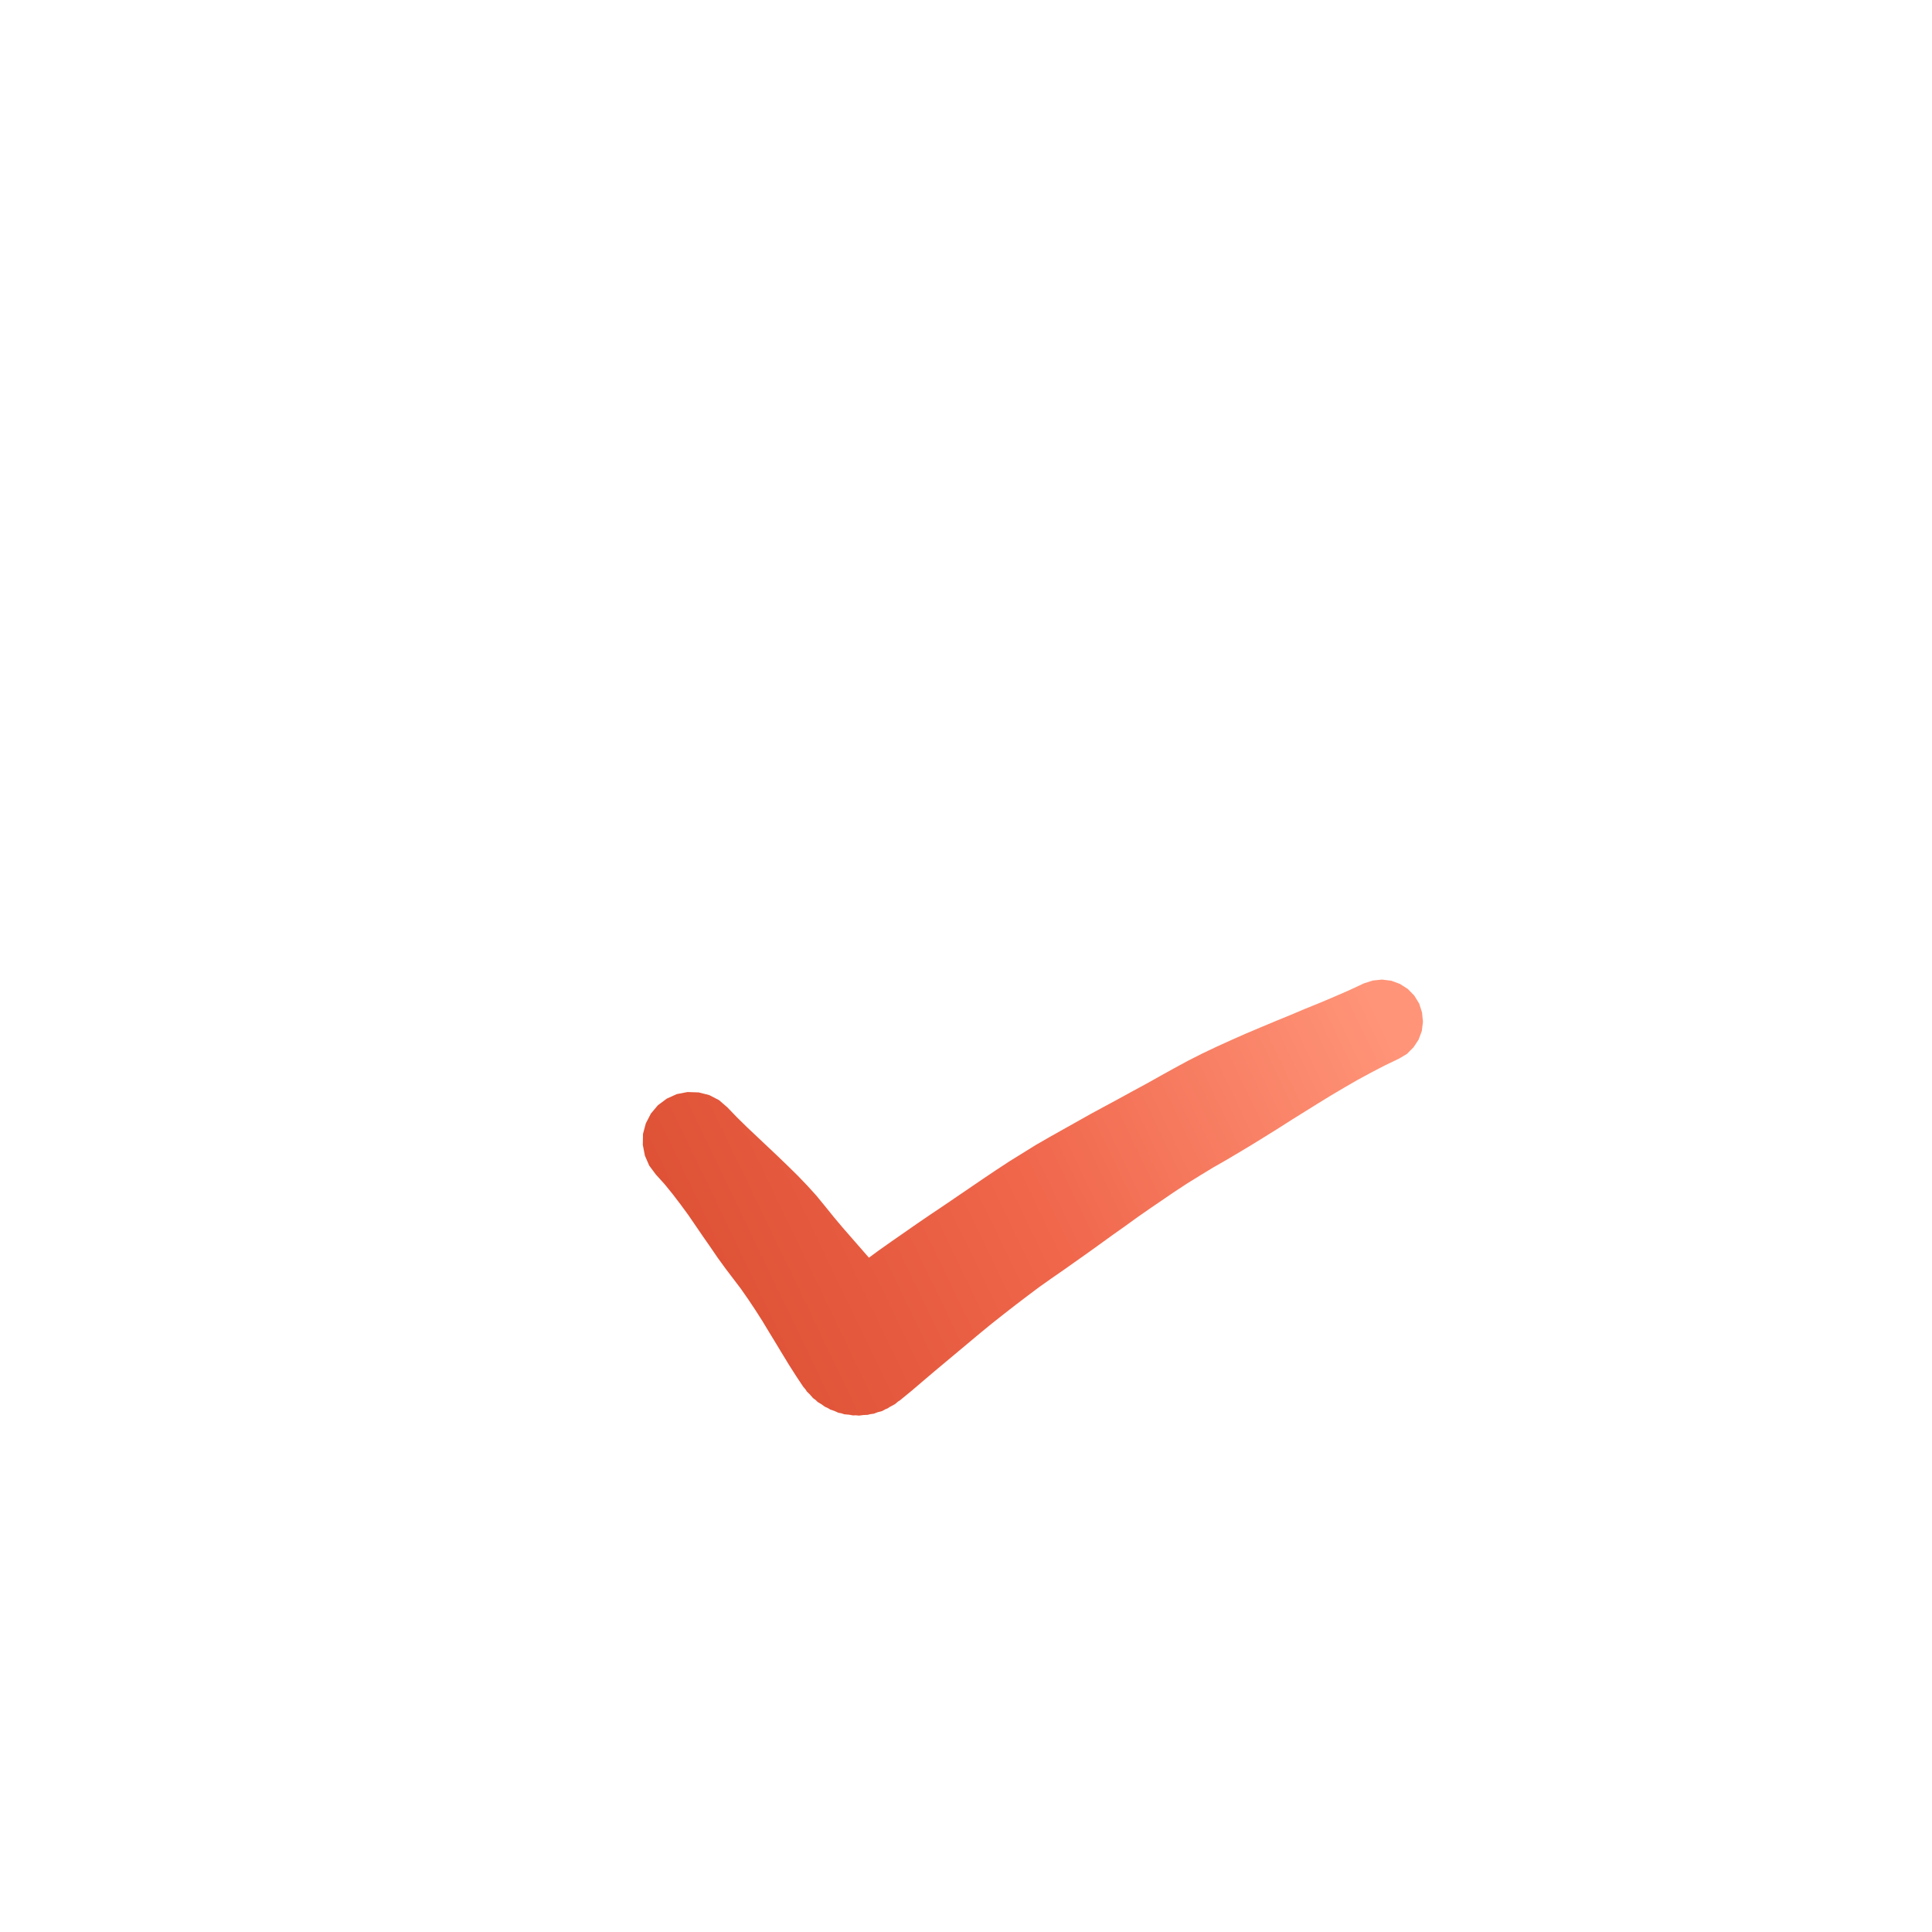
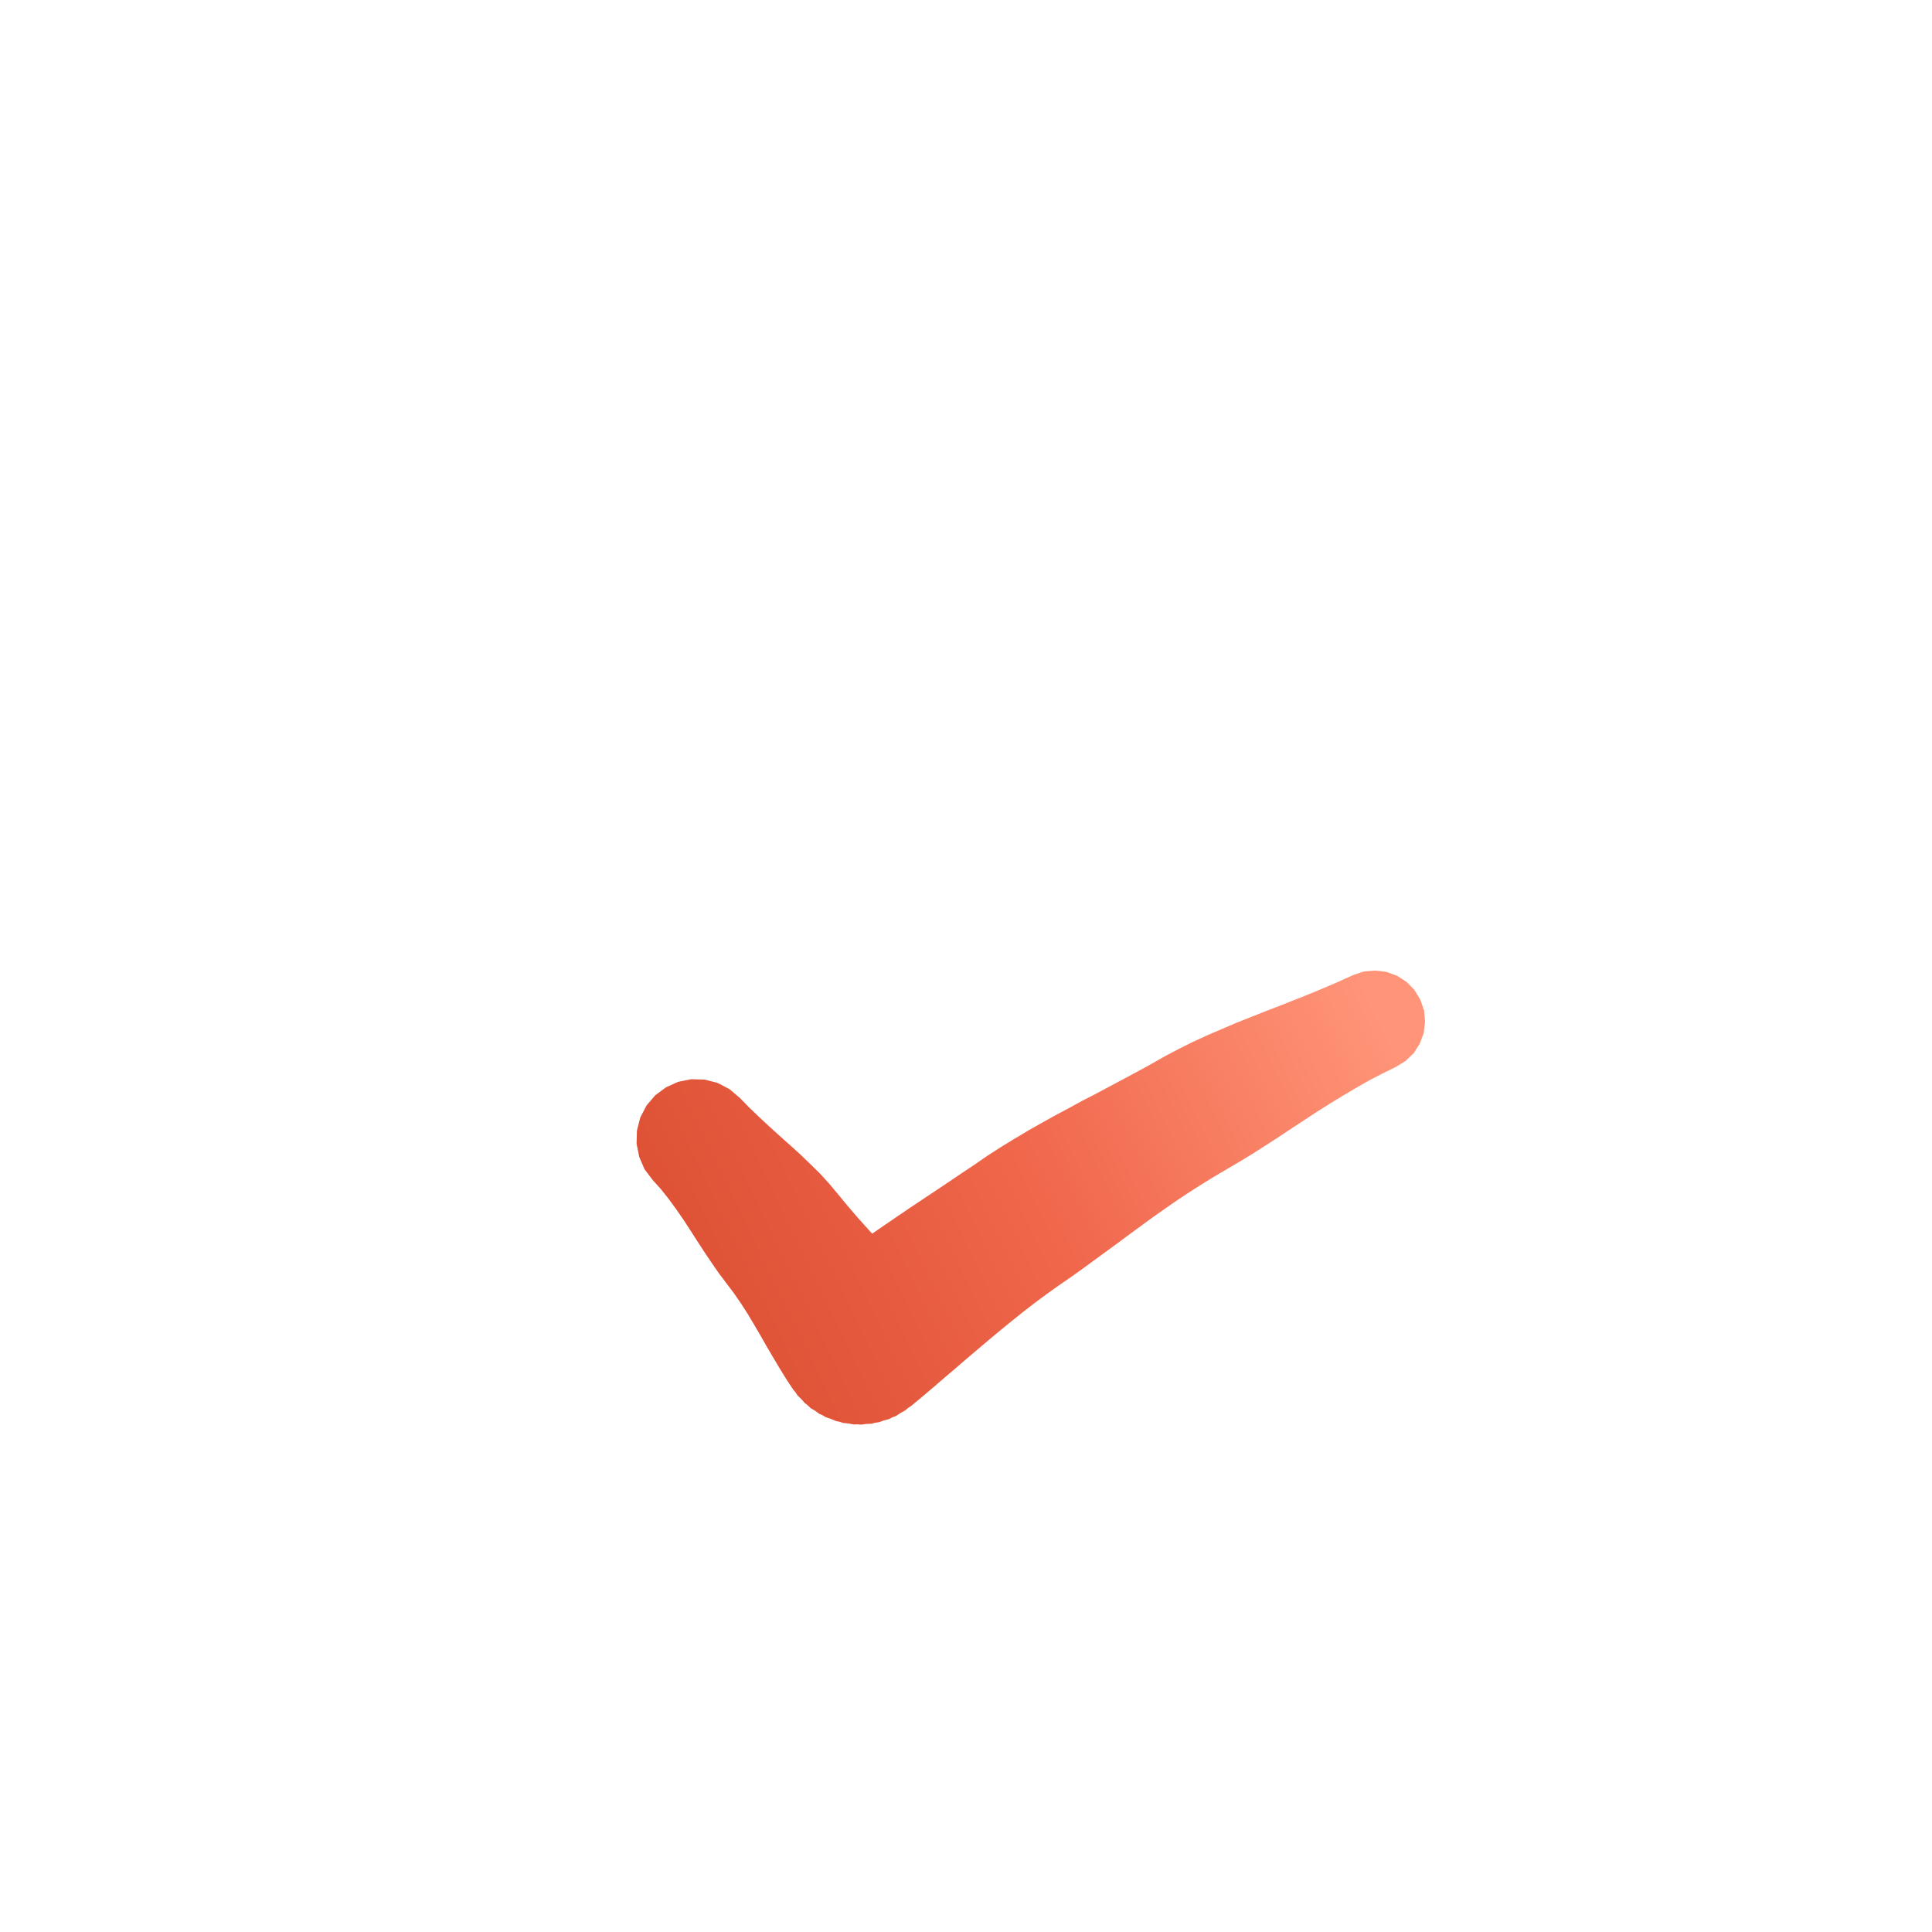
<svg xmlns="http://www.w3.org/2000/svg" width="1024" height="1024" viewBox="0 0 1024 1024" fill="none">
  <defs>
    <linearGradient id="tick_dark" x1="366" y1="716" x2="732" y2="540" gradientUnits="userSpaceOnUse">
      <stop offset="0" stop-color="#DC4F33" />
      <stop offset="0.5" stop-color="#F0674C" />
      <stop offset="1" stop-color="#FF9478" />
    </linearGradient>
  </defs>
-   <path d="M347.6 622.5 L352.3 627.7 L356.6 633.0 L360.8 638.5 L364.9 644.1 L368.8 649.8 L372.7 655.5 L376.6 661.1 L380.5 666.8 L384.5 672.3 L388.6 677.7 L392.7 683.1 L396.6 688.7 L400.4 694.4 L404.1 700.2 L407.6 706.0 L411.2 711.9 L414.7 717.7 L418.3 723.6 L422.0 729.4 L425.8 735.1 L430.9 741.0 L437.2 745.6 L444.4 748.8 L452.1 750.2 L459.9 749.9 L467.5 747.9 L474.4 744.2 L480.3 739.1 L485.0 732.8 L488.1 725.6 L489.6 717.9 L489.2 710.0 L487.2 702.5 L483.5 695.5 L479.3 689.6 L474.9 683.8 L470.3 678.1 L465.6 672.5 L460.9 667.0 L456.1 661.5 L451.3 656.0 L446.5 650.5 L441.8 644.9 L437.2 639.2 L432.6 633.6 L427.7 628.2 L422.6 622.9 L417.3 617.7 L412.0 612.6 L406.6 607.5 L401.3 602.5 L395.9 597.4 L390.6 592.2 L385.5 586.9 L381.1 583.1 L375.9 580.4 L370.3 579.0 L364.4 578.8 L358.7 579.9 L353.4 582.3 L348.7 585.8 L345.0 590.2 L342.3 595.4 L340.8 601.0 L340.7 606.8 L341.8 612.5 L344.1 617.8Z M477.0 742.2 L483.1 737.2 L489.2 732.0 L495.2 726.9 L501.3 721.8 L507.4 716.7 L513.5 711.6 L519.6 706.5 L525.7 701.5 L531.9 696.6 L538.2 691.7 L544.5 686.9 L550.9 682.1 L557.4 677.5 L563.9 673.0 L570.4 668.4 L576.9 663.8 L583.3 659.2 L589.8 654.5 L596.3 649.9 L602.8 645.2 L609.4 640.6 L616.0 636.1 L622.6 631.6 L629.3 627.2 L636.1 623.0 L643.0 618.8 L650.0 614.8 L656.9 610.7 L663.9 606.5 L670.7 602.3 L677.6 598.0 L684.5 593.6 L691.4 589.3 L698.3 585.0 L705.3 580.7 L712.4 576.5 L719.5 572.4 L726.7 568.5 L734.0 564.7 L741.5 561.1 L745.7 558.6 L749.2 555.1 L751.9 551.0 L753.6 546.4 L754.2 541.5 L753.7 536.6 L752.2 531.9 L749.6 527.7 L746.2 524.2 L742.0 521.5 L737.4 519.8 L732.5 519.2 L727.6 519.7 L722.9 521.2 L715.2 524.8 L707.4 528.2 L699.6 531.5 L691.7 534.7 L683.9 538.0 L676.1 541.2 L668.2 544.5 L660.4 547.8 L652.7 551.2 L645.0 554.7 L637.4 558.3 L629.9 562.1 L622.5 566.1 L615.1 570.2 L607.8 574.3 L600.4 578.3 L593.1 582.3 L585.7 586.3 L578.3 590.3 L571.0 594.4 L563.7 598.5 L556.4 602.6 L549.1 606.8 L542.0 611.2 L534.9 615.6 L527.9 620.2 L520.9 624.9 L514.0 629.6 L507.1 634.3 L500.2 639.0 L493.2 643.7 L486.3 648.4 L479.4 653.2 L472.5 658.0 L465.7 662.8 L458.9 667.8 L452.1 672.8 L445.4 677.8 L438.8 683.0 L432.3 688.4 L426.9 694.0 L422.8 700.7 L420.4 708.2 L419.7 716.0 L420.7 723.7 L423.4 731.1 L427.7 737.6 L433.4 743.1 L440.1 747.1 L447.5 749.6 L455.3 750.3 L463.1 749.3 L470.4 746.5Z" fill="url(#tick_dark)" />
+   <path d="M345.9 625.4 L350.4 630.4 L354.6 635.7 L358.6 641.2 L362.4 646.7 L366.1 652.4 L369.7 658.0 L373.4 663.7 L377.1 669.2 L380.9 674.7 L384.9 680.0 L388.9 685.3 L392.7 690.8 L396.3 696.4 L399.7 702.1 L403.1 707.9 L406.4 713.7 L409.8 719.5 L413.2 725.2 L416.7 730.9 L420.4 736.5 L426.6 743.7 L434.3 749.4 L443.1 753.2 L452.5 755.0 L462.0 754.6 L471.3 752.1 L479.7 747.6 L487.0 741.4 L492.6 733.7 L496.4 724.9 L498.2 715.5 L497.8 705.9 L495.3 696.7 L490.8 688.3 L486.6 682.4 L482.2 676.7 L477.6 671.1 L472.9 665.7 L468.0 660.3 L463.2 654.9 L458.3 649.5 L453.5 644.1 L448.8 638.6 L444.2 633.0 L439.6 627.5 L434.7 622.1 L429.5 617.0 L424.2 611.9 L418.8 607.0 L413.3 602.1 L407.9 597.2 L402.5 592.2 L397.2 587.1 L392.1 581.9 L386.7 577.3 L380.4 574.0 L373.5 572.2 L366.4 572.0 L359.4 573.4 L353.0 576.3 L347.3 580.5 L342.7 585.9 L339.4 592.2 L337.6 599.1 L337.4 606.2 L338.8 613.2 L341.6 619.7Z M482.9 745.2 L488.8 740.3 L494.7 735.3 L500.6 730.2 L506.5 725.2 L512.4 720.1 L518.3 715.1 L524.2 710.1 L530.2 705.1 L536.2 700.2 L542.2 695.4 L548.4 690.6 L554.6 686.0 L560.9 681.5 L567.3 677.1 L573.6 672.6 L579.9 668.0 L586.2 663.4 L592.5 658.8 L598.8 654.1 L605.1 649.5 L611.4 644.9 L617.8 640.4 L624.3 635.9 L630.8 631.6 L637.4 627.4 L644.1 623.3 L650.9 619.3 L657.7 615.3 L664.4 611.2 L671.1 606.9 L677.8 602.6 L684.4 598.2 L691.1 593.8 L697.8 589.4 L704.6 585.1 L711.5 580.9 L718.4 576.8 L725.4 572.8 L732.5 569.1 L739.8 565.5 L744.9 562.4 L749.3 558.2 L752.5 553.2 L754.6 547.5 L755.3 541.6 L754.8 535.6 L752.8 529.9 L749.7 524.7 L745.5 520.4 L740.5 517.2 L734.8 515.1 L728.9 514.4 L722.9 514.9 L717.2 516.8 L709.5 520.3 L701.8 523.6 L694.1 526.8 L686.3 529.9 L678.5 533.0 L670.7 536.0 L662.9 539.1 L655.1 542.2 L647.4 545.5 L639.7 548.8 L632.1 552.3 L624.7 556.0 L617.3 559.9 L610.1 564.0 L602.8 568.0 L595.5 571.9 L588.2 575.8 L580.9 579.7 L573.5 583.5 L566.2 587.5 L558.9 591.4 L551.7 595.4 L544.5 599.5 L537.3 603.8 L530.3 608.1 L523.3 612.6 L516.5 617.3 L509.6 621.9 L502.8 626.5 L495.9 631.1 L489.0 635.7 L482.1 640.3 L475.2 645.0 L468.3 649.7 L461.5 654.4 L454.7 659.2 L448.0 664.1 L441.4 669.1 L434.8 674.3 L428.4 679.5 L421.7 686.4 L416.8 694.6 L413.8 703.7 L412.9 713.2 L414.2 722.7 L417.5 731.6 L422.7 739.6 L429.6 746.3 L437.8 751.2 L446.9 754.2 L456.4 755.1 L465.9 753.8 L474.9 750.5Z" fill="url(#tick_dark)" />
</svg>
